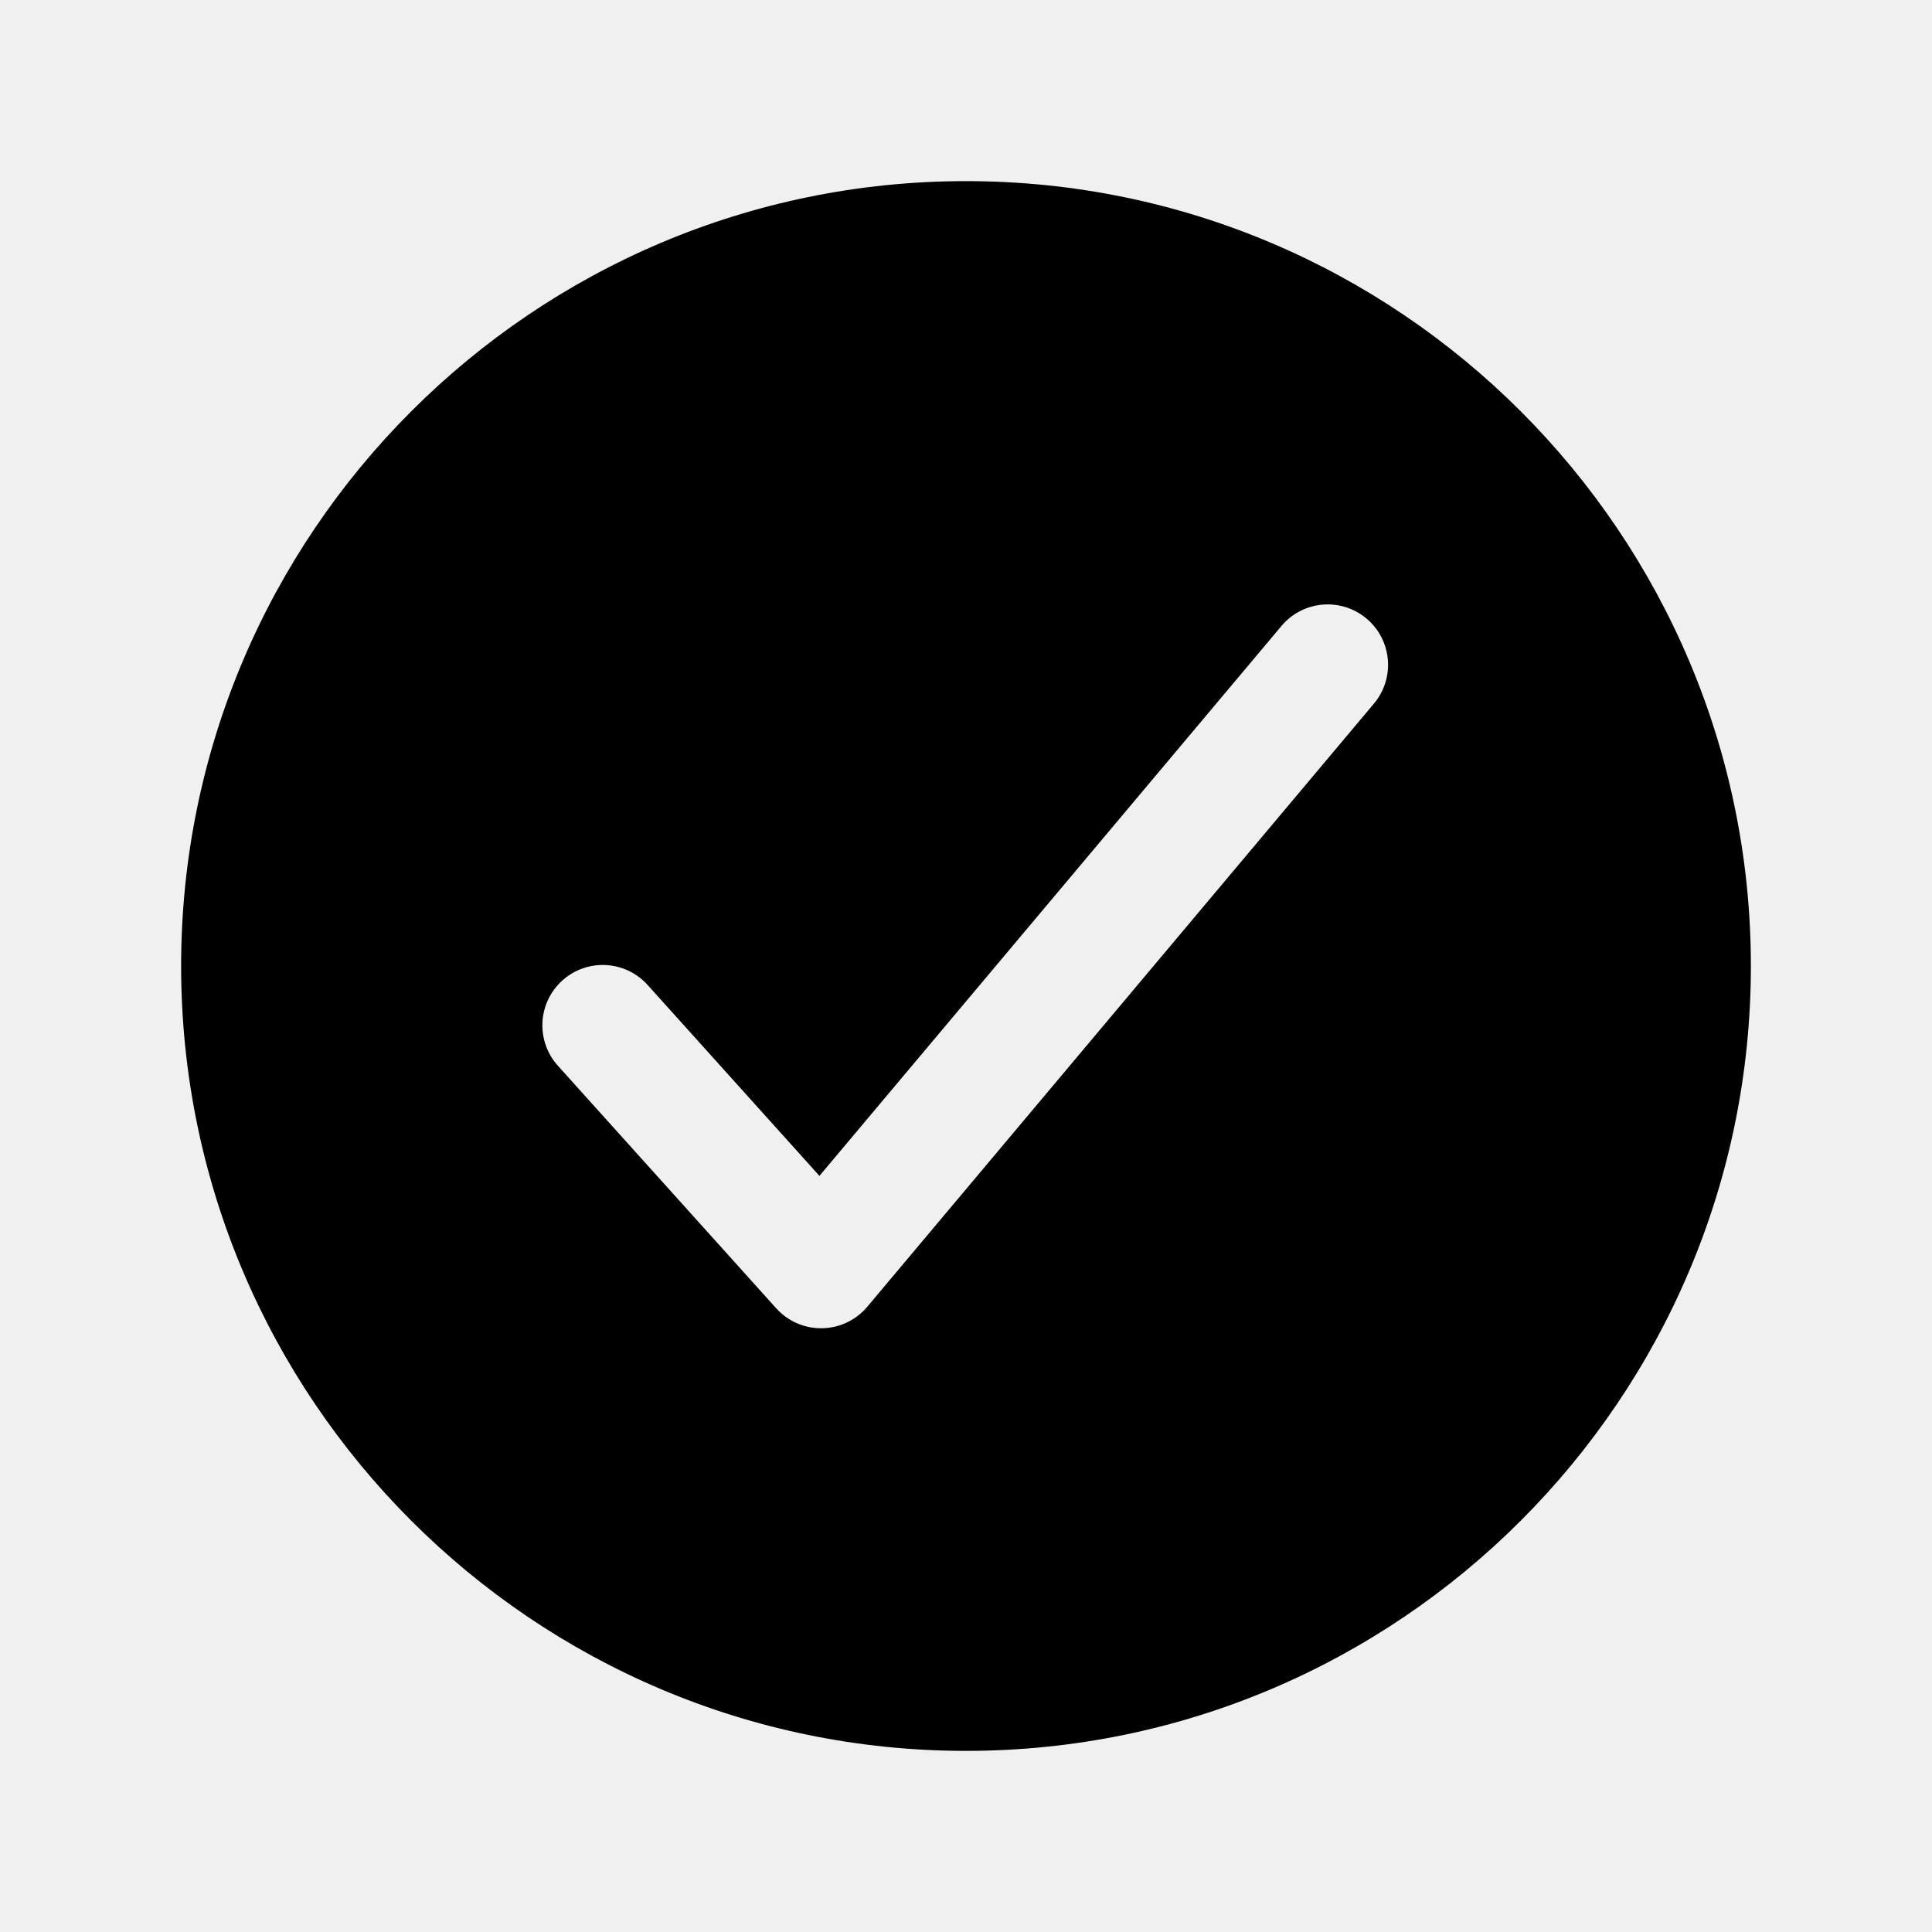
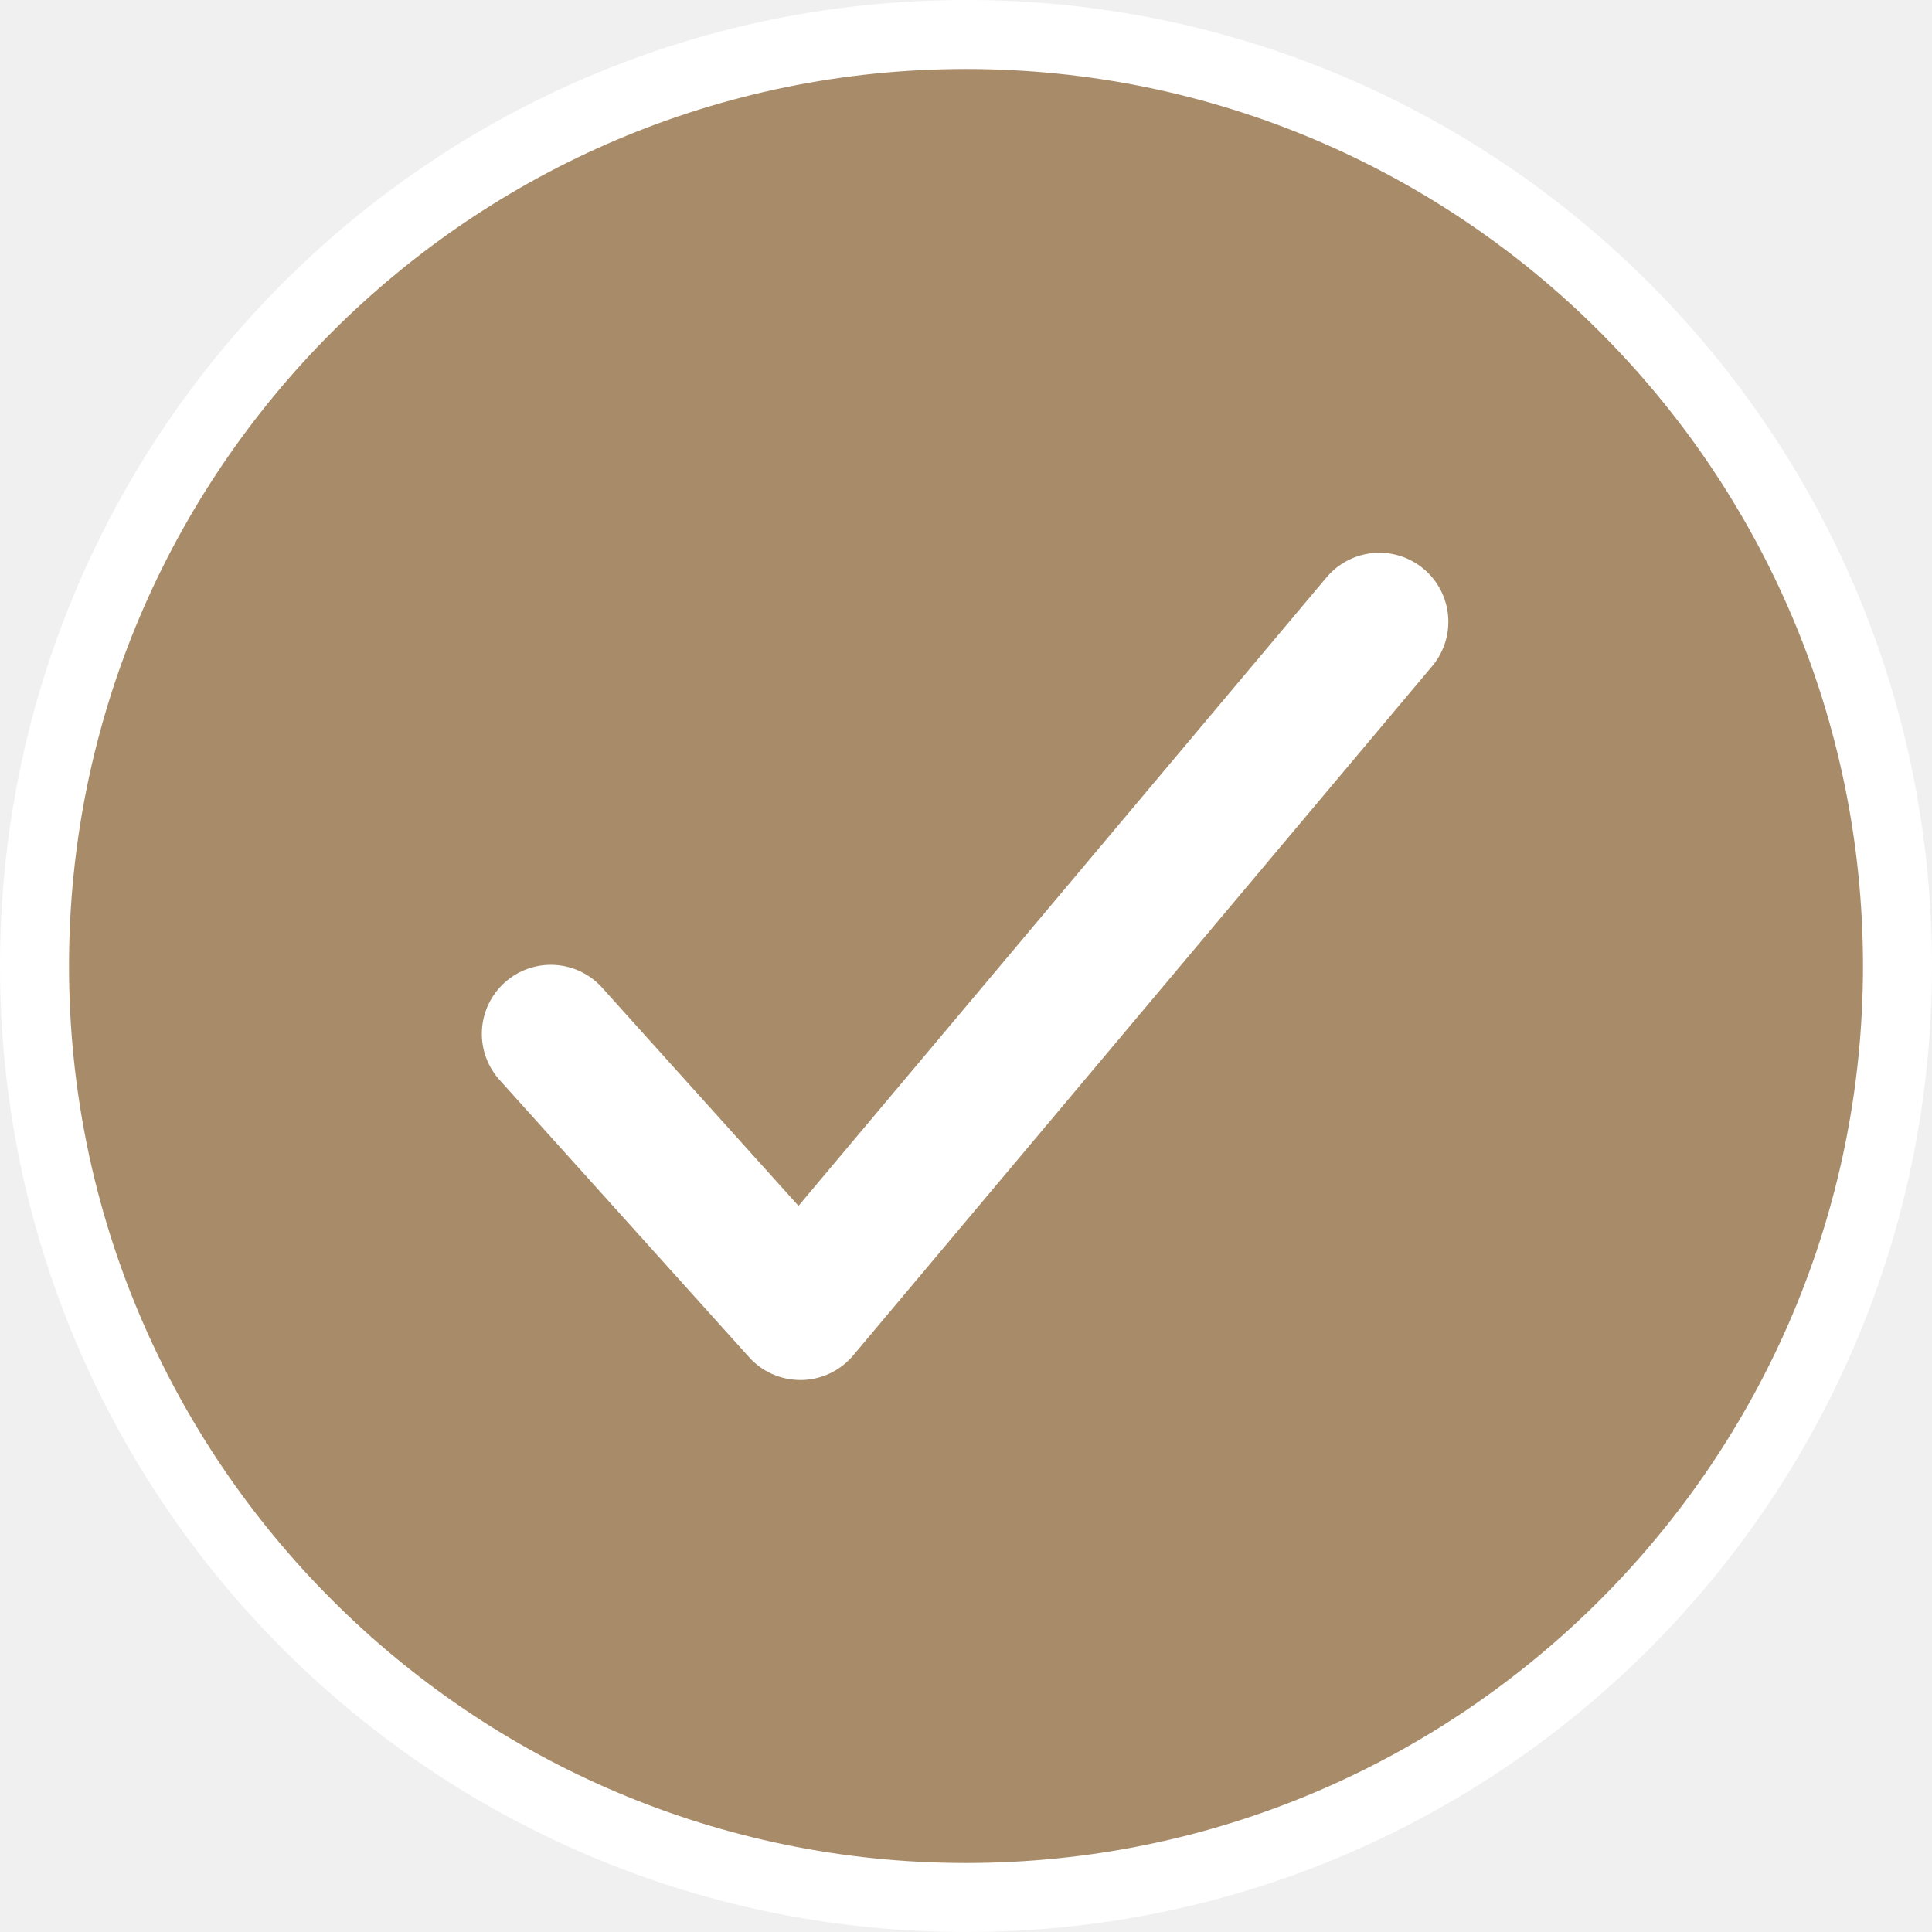
- <svg xmlns="http://www.w3.org/2000/svg" class="ionicon" viewBox="0 0 512 512">
-   <path d="M256 48C141.31 48 48 141.31 48 256s93.31 208 208 208 208-93.31 208-208S370.69 48 256 48zm108.25 138.29l-134.4 160a16 16 0 01-12 5.71h-.27a16 16 0 01-11.89-5.3l-57.6-64a16 16 0 1123.78-21.4l45.29 50.32 122.59-145.91a16 16 0 0124.5 20.58z" />
+ <svg xmlns="http://www.w3.org/2000/svg" width="448" height="448" viewBox="0 0 448 448" fill="none">
+   <circle cx="224" cy="224" r="224" fill="white" />
+   <path d="M224 16C109.31 16 16 109.31 16 224C16 338.69 109.31 432 224 432C338.69 432 432 338.69 432 224C432 109.31 338.69 16 224 16ZM332.25 154.29L197.85 314.29C196.376 316.046 194.541 317.465 192.471 318.45C190.4 319.435 188.143 319.964 185.85 320H185.58C183.337 319.999 181.12 319.527 179.072 318.614C177.023 317.701 175.19 316.367 173.69 314.7L116.09 250.7C114.627 249.148 113.489 247.32 112.743 245.323C111.997 243.325 111.658 241.198 111.745 239.068C111.833 236.937 112.345 234.846 113.252 232.916C114.16 230.986 115.444 229.257 117.029 227.831C118.614 226.404 120.468 225.309 122.482 224.61C124.497 223.91 126.631 223.62 128.759 223.757C130.887 223.894 132.966 224.455 134.874 225.407C136.782 226.359 138.481 227.682 139.87 229.3L185.16 279.62L307.75 133.71C310.5 130.531 314.39 128.561 318.58 128.227C322.771 127.894 326.924 129.222 330.142 131.926C333.361 134.629 335.386 138.491 335.781 142.676C336.175 146.861 334.907 151.033 332.25 154.29Z" fill="#A88C6A" />
</svg>
